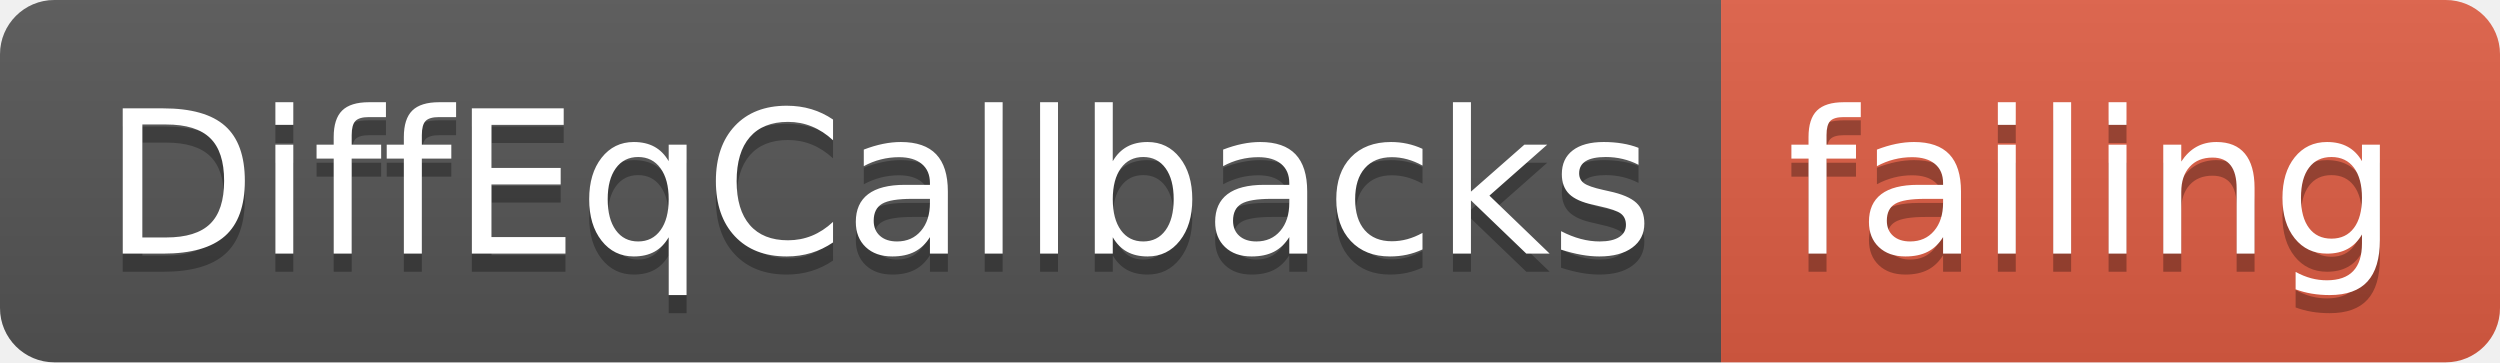
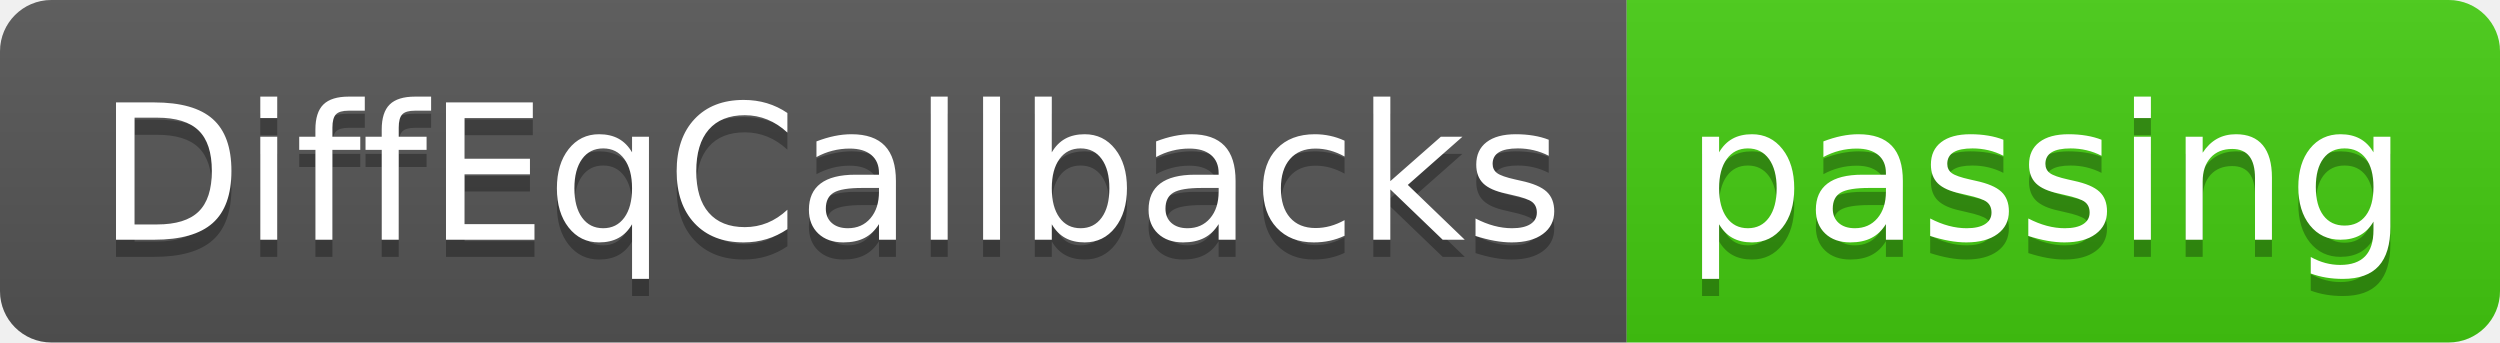
- <svg xmlns="http://www.w3.org/2000/svg" width="138" height="20">
+ <svg xmlns="http://www.w3.org/2000/svg" width="146" height="20">
  <linearGradient id="smooth" x2="0" y2="100%">
    <stop offset="0" stop-color="#bbb" stop-opacity=".1" />
    <stop offset="1" stop-opacity=".1" />
  </linearGradient>
  <clipPath id="round">
-     <rect width="138" height="20" rx="3" fill="#fff" />
+     <rect width="146" height="20" rx="3" fill="#fff" />
  </clipPath>
  <g clip-path="url(#round)">
    <rect width="95" height="20" fill="#555" />
-     <rect x="95" width="43" height="20" fill="#e05d44" />
-     <rect width="138" height="20" fill="url(#smooth)" />
+     <rect x="95" width="51" height="20" fill="#4c1" />
+     <rect width="146" height="20" fill="url(#smooth)" />
  </g>
  <g fill="#fff" text-anchor="middle" font-family="DejaVu Sans,Verdana,Geneva,sans-serif" font-size="110">
    <text x="485" y="150" fill="#010101" fill-opacity=".3" transform="scale(0.1)" textLength="850" lengthAdjust="spacing">DiffEqCallbacks</text>
    <text x="485" y="140" transform="scale(0.1)" textLength="850" lengthAdjust="spacing">DiffEqCallbacks</text>
-     <text x="1155" y="150" fill="#010101" fill-opacity=".3" transform="scale(0.1)" textLength="330" lengthAdjust="spacing">failing</text>
-     <text x="1155" y="140" transform="scale(0.1)" textLength="330" lengthAdjust="spacing">failing</text>
+     <text x="1195" y="150" fill="#010101" fill-opacity=".3" transform="scale(0.1)" textLength="410" lengthAdjust="spacing">passing</text>
+     <text x="1195" y="140" transform="scale(0.1)" textLength="410" lengthAdjust="spacing">passing</text>
  </g>
</svg>
